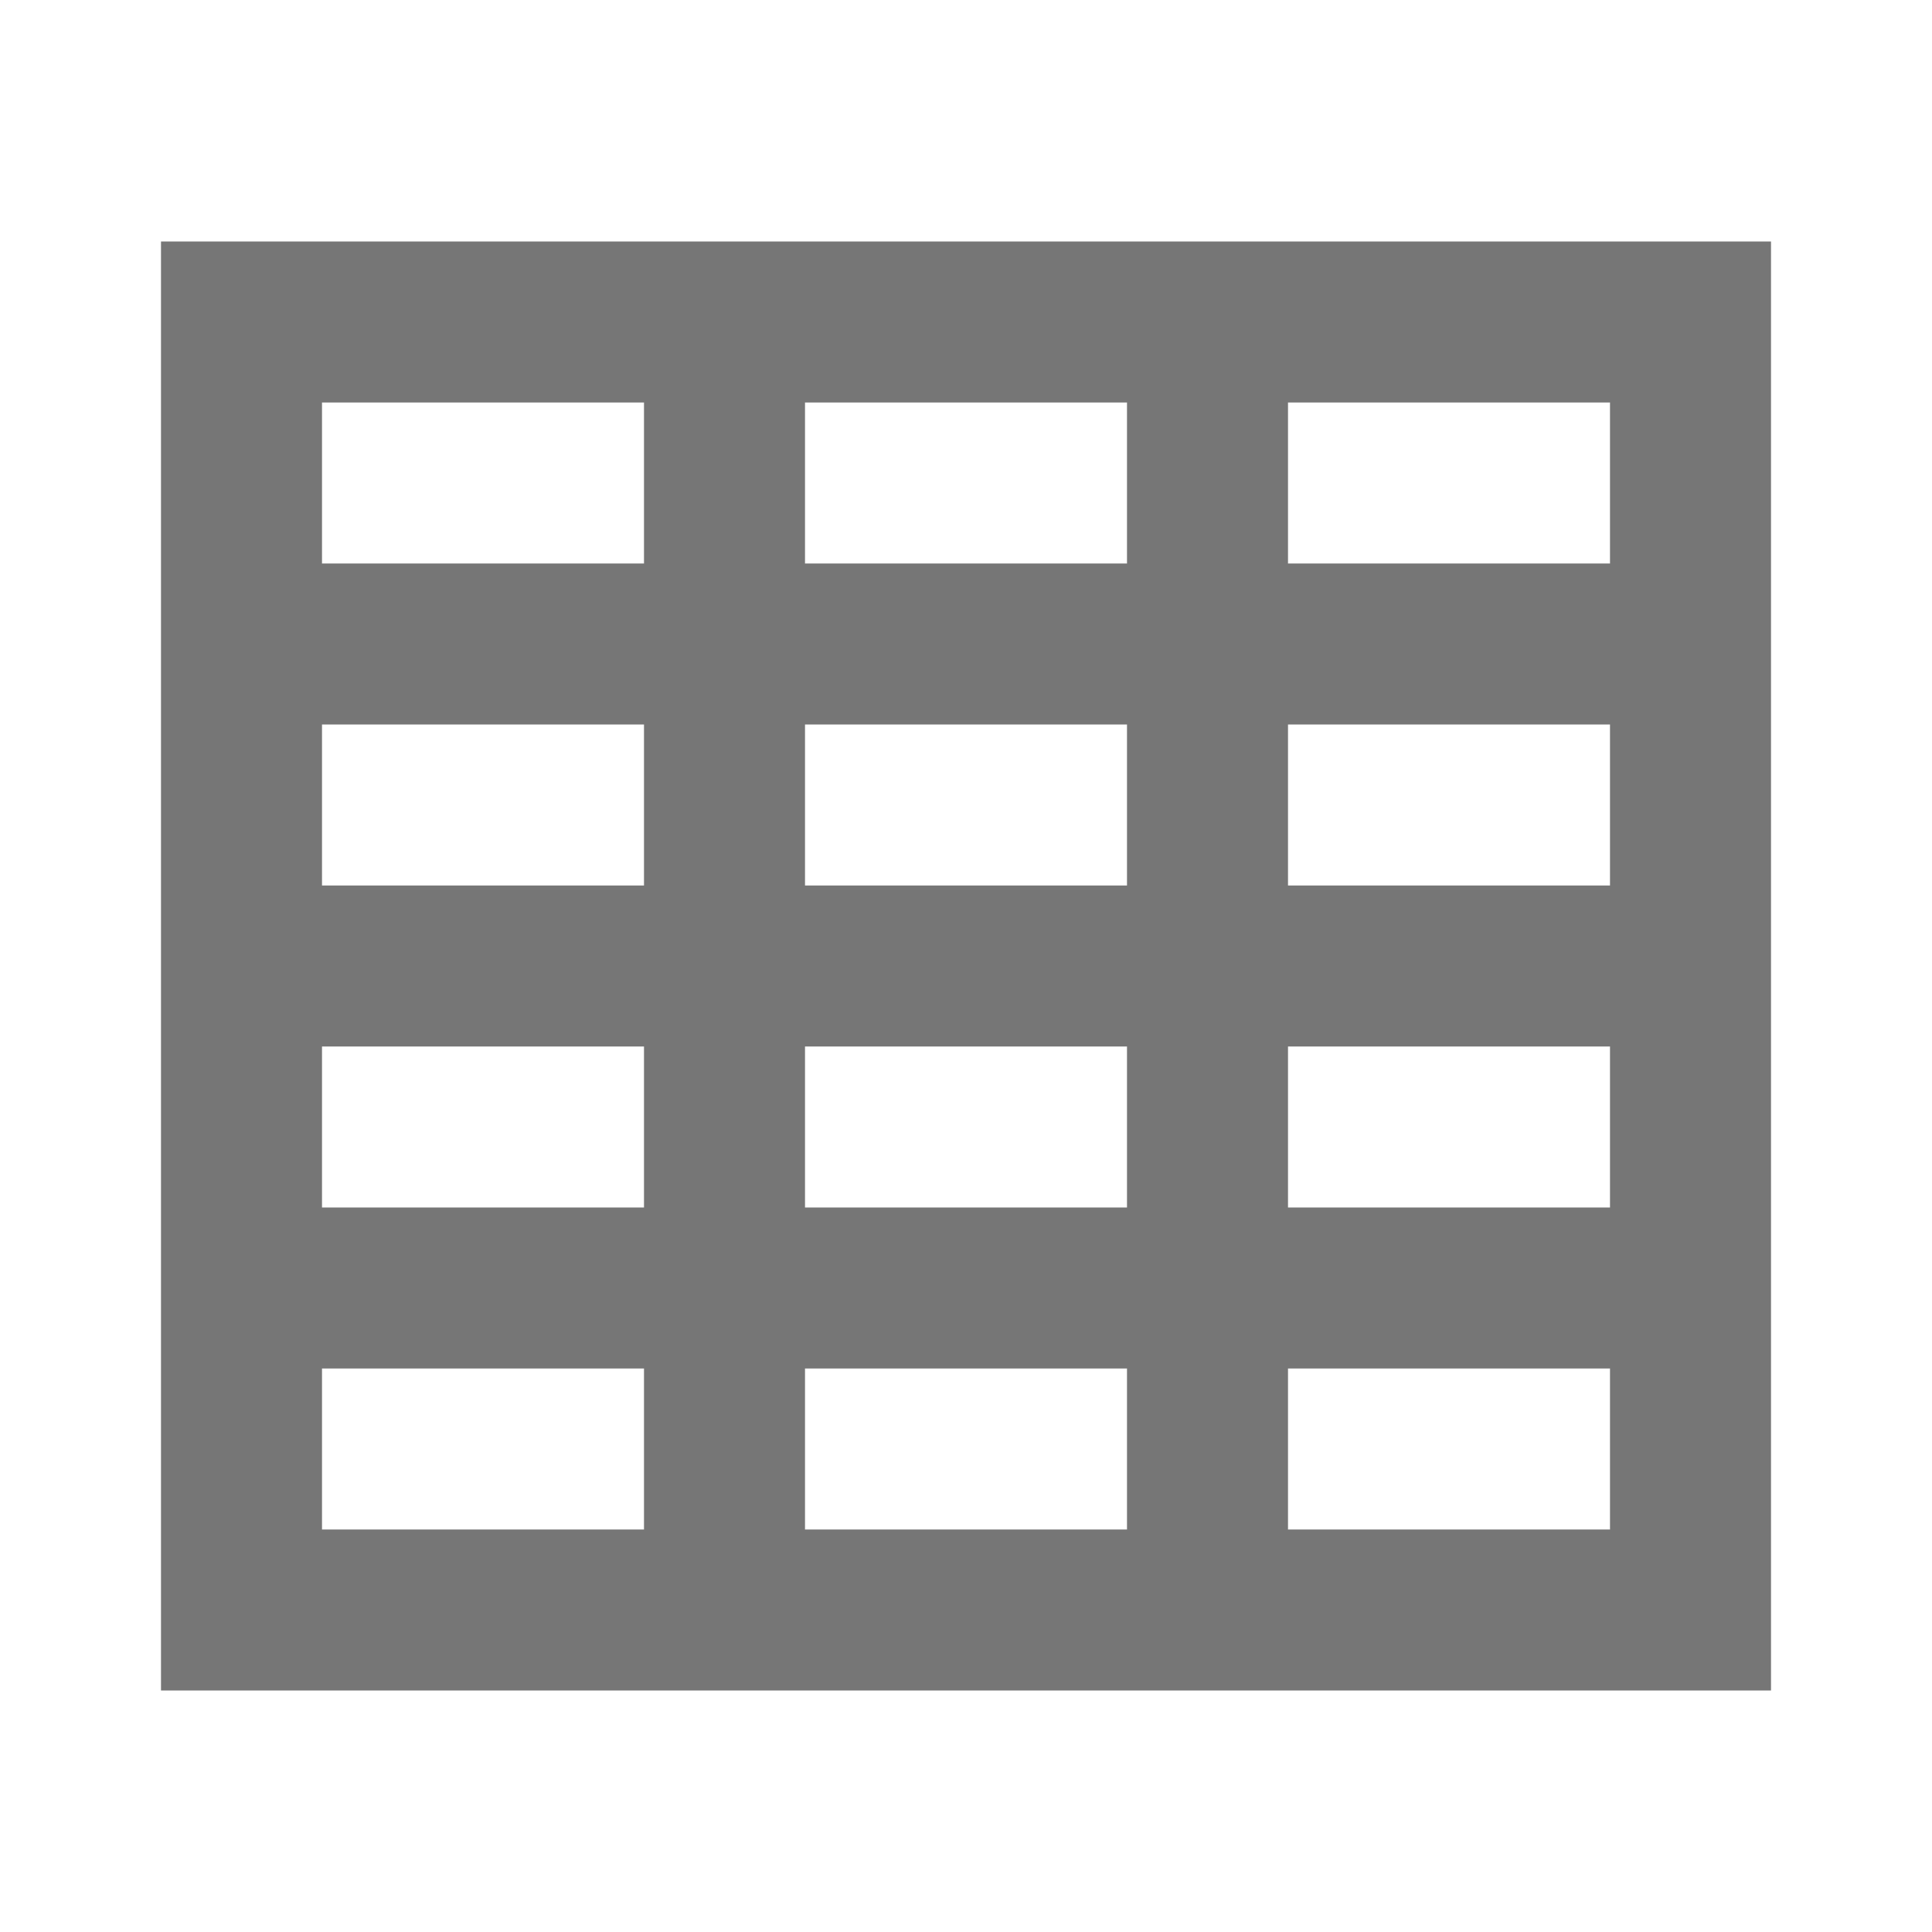
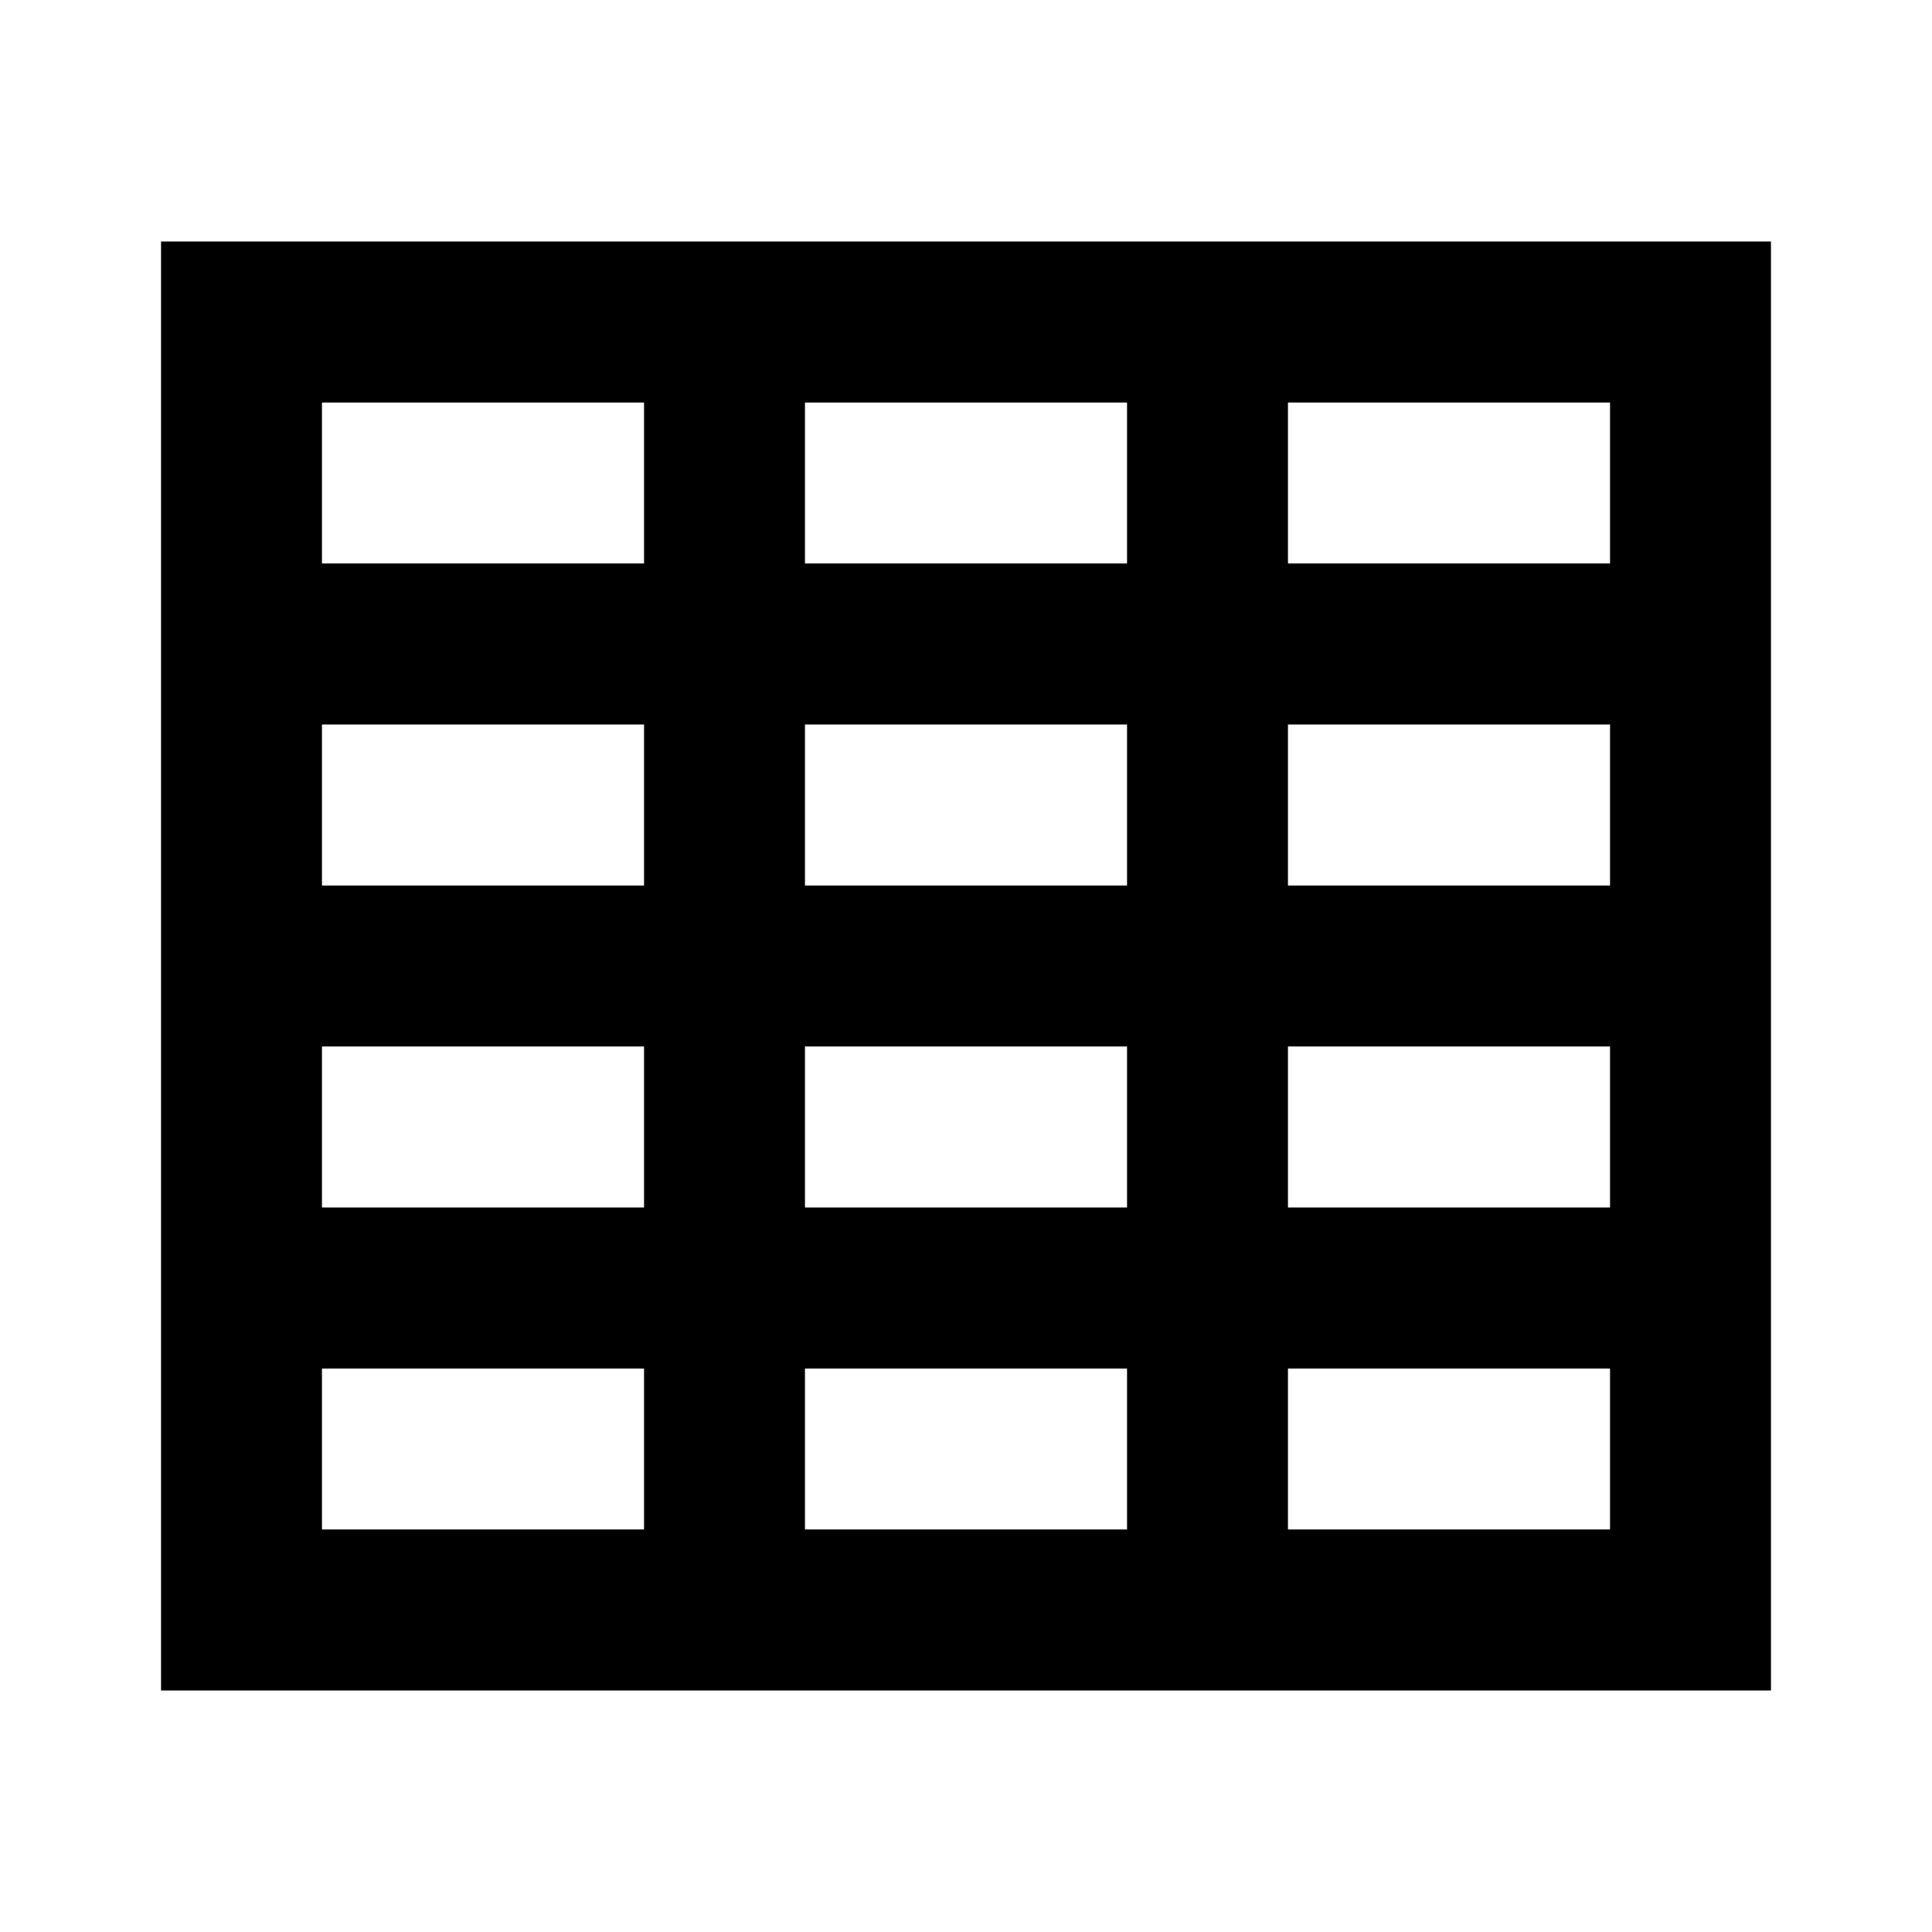
- <svg xmlns="http://www.w3.org/2000/svg" version="1.1" id="Layer_1" x="0px" y="0px" viewBox="0 0 24 24" style="enable-background:new 0 0 24 24;" xml:space="preserve">
-   <style type="text/css">
- 	.st0{fill:#767676;}
- </style>
-   <path class="st0" d="M2,3v18h2h4h2h4h2h4h2V3H2z M14,5v2h-4V5H14z M10,11V9h4v2H10z M14,13v2h-4v-2H14z M4,5h4v2H4V5z M4,9h4v2H4V9z   M4,13h4v2H4V13z M4,19v-2h4v2H4z M10,19v-2h4v2H10z M20,19h-4v-2h4V19z M20,15h-4v-2h4V15z M20,11h-4V9h4V11z M20,7h-4V5h4V7z" />
+ <svg xmlns="http://www.w3.org/2000/svg" viewBox="0 0 24 24" enable-background="new 0 0 24 24">
+   <path d="M2 3v18h20V3H2zm12 2v2h-4V5h4zm-4 6V9h4v2h-4zm4 2v2h-4v-2h4zM4 5h4v2H4V5zm0 4h4v2H4V9zm0 4h4v2H4v-2zm0 6v-2h4v2H4zm6 0v-2h4v2h-4zm10 0h-4v-2h4v2zm0-4h-4v-2h4v2zm0-4h-4V9h4v2zm0-4h-4V5h4v2z" />
</svg>
